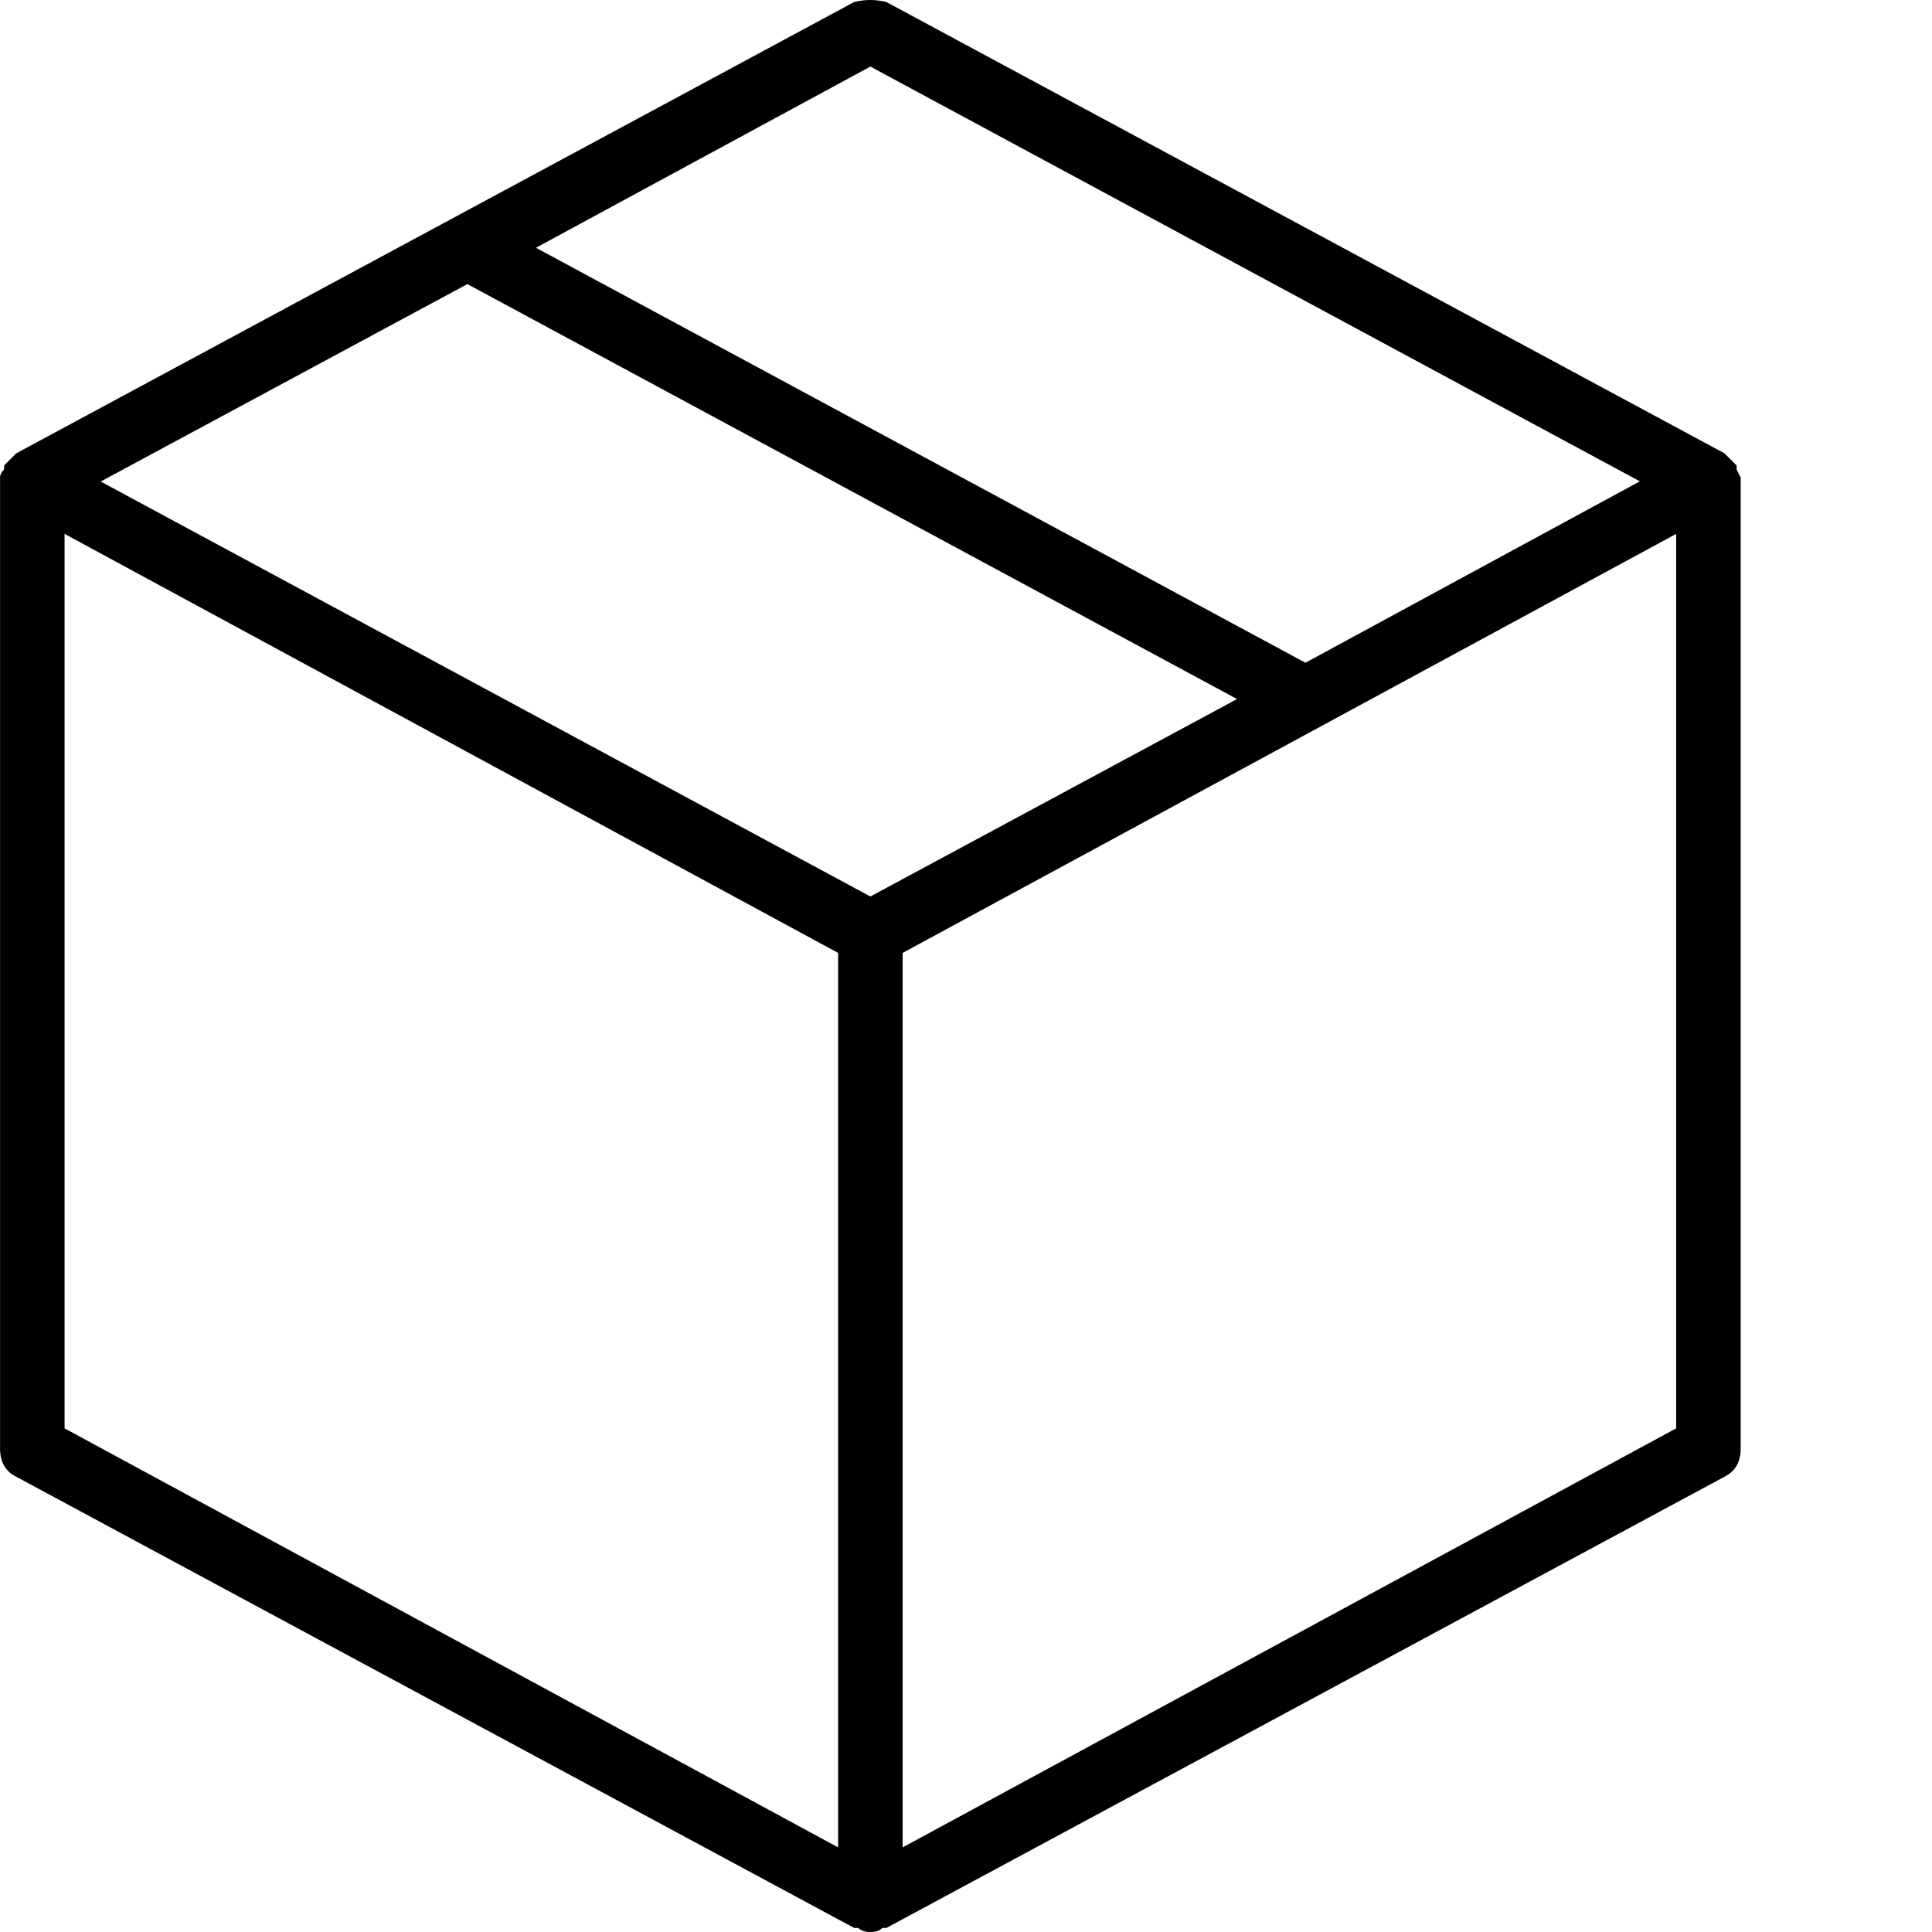
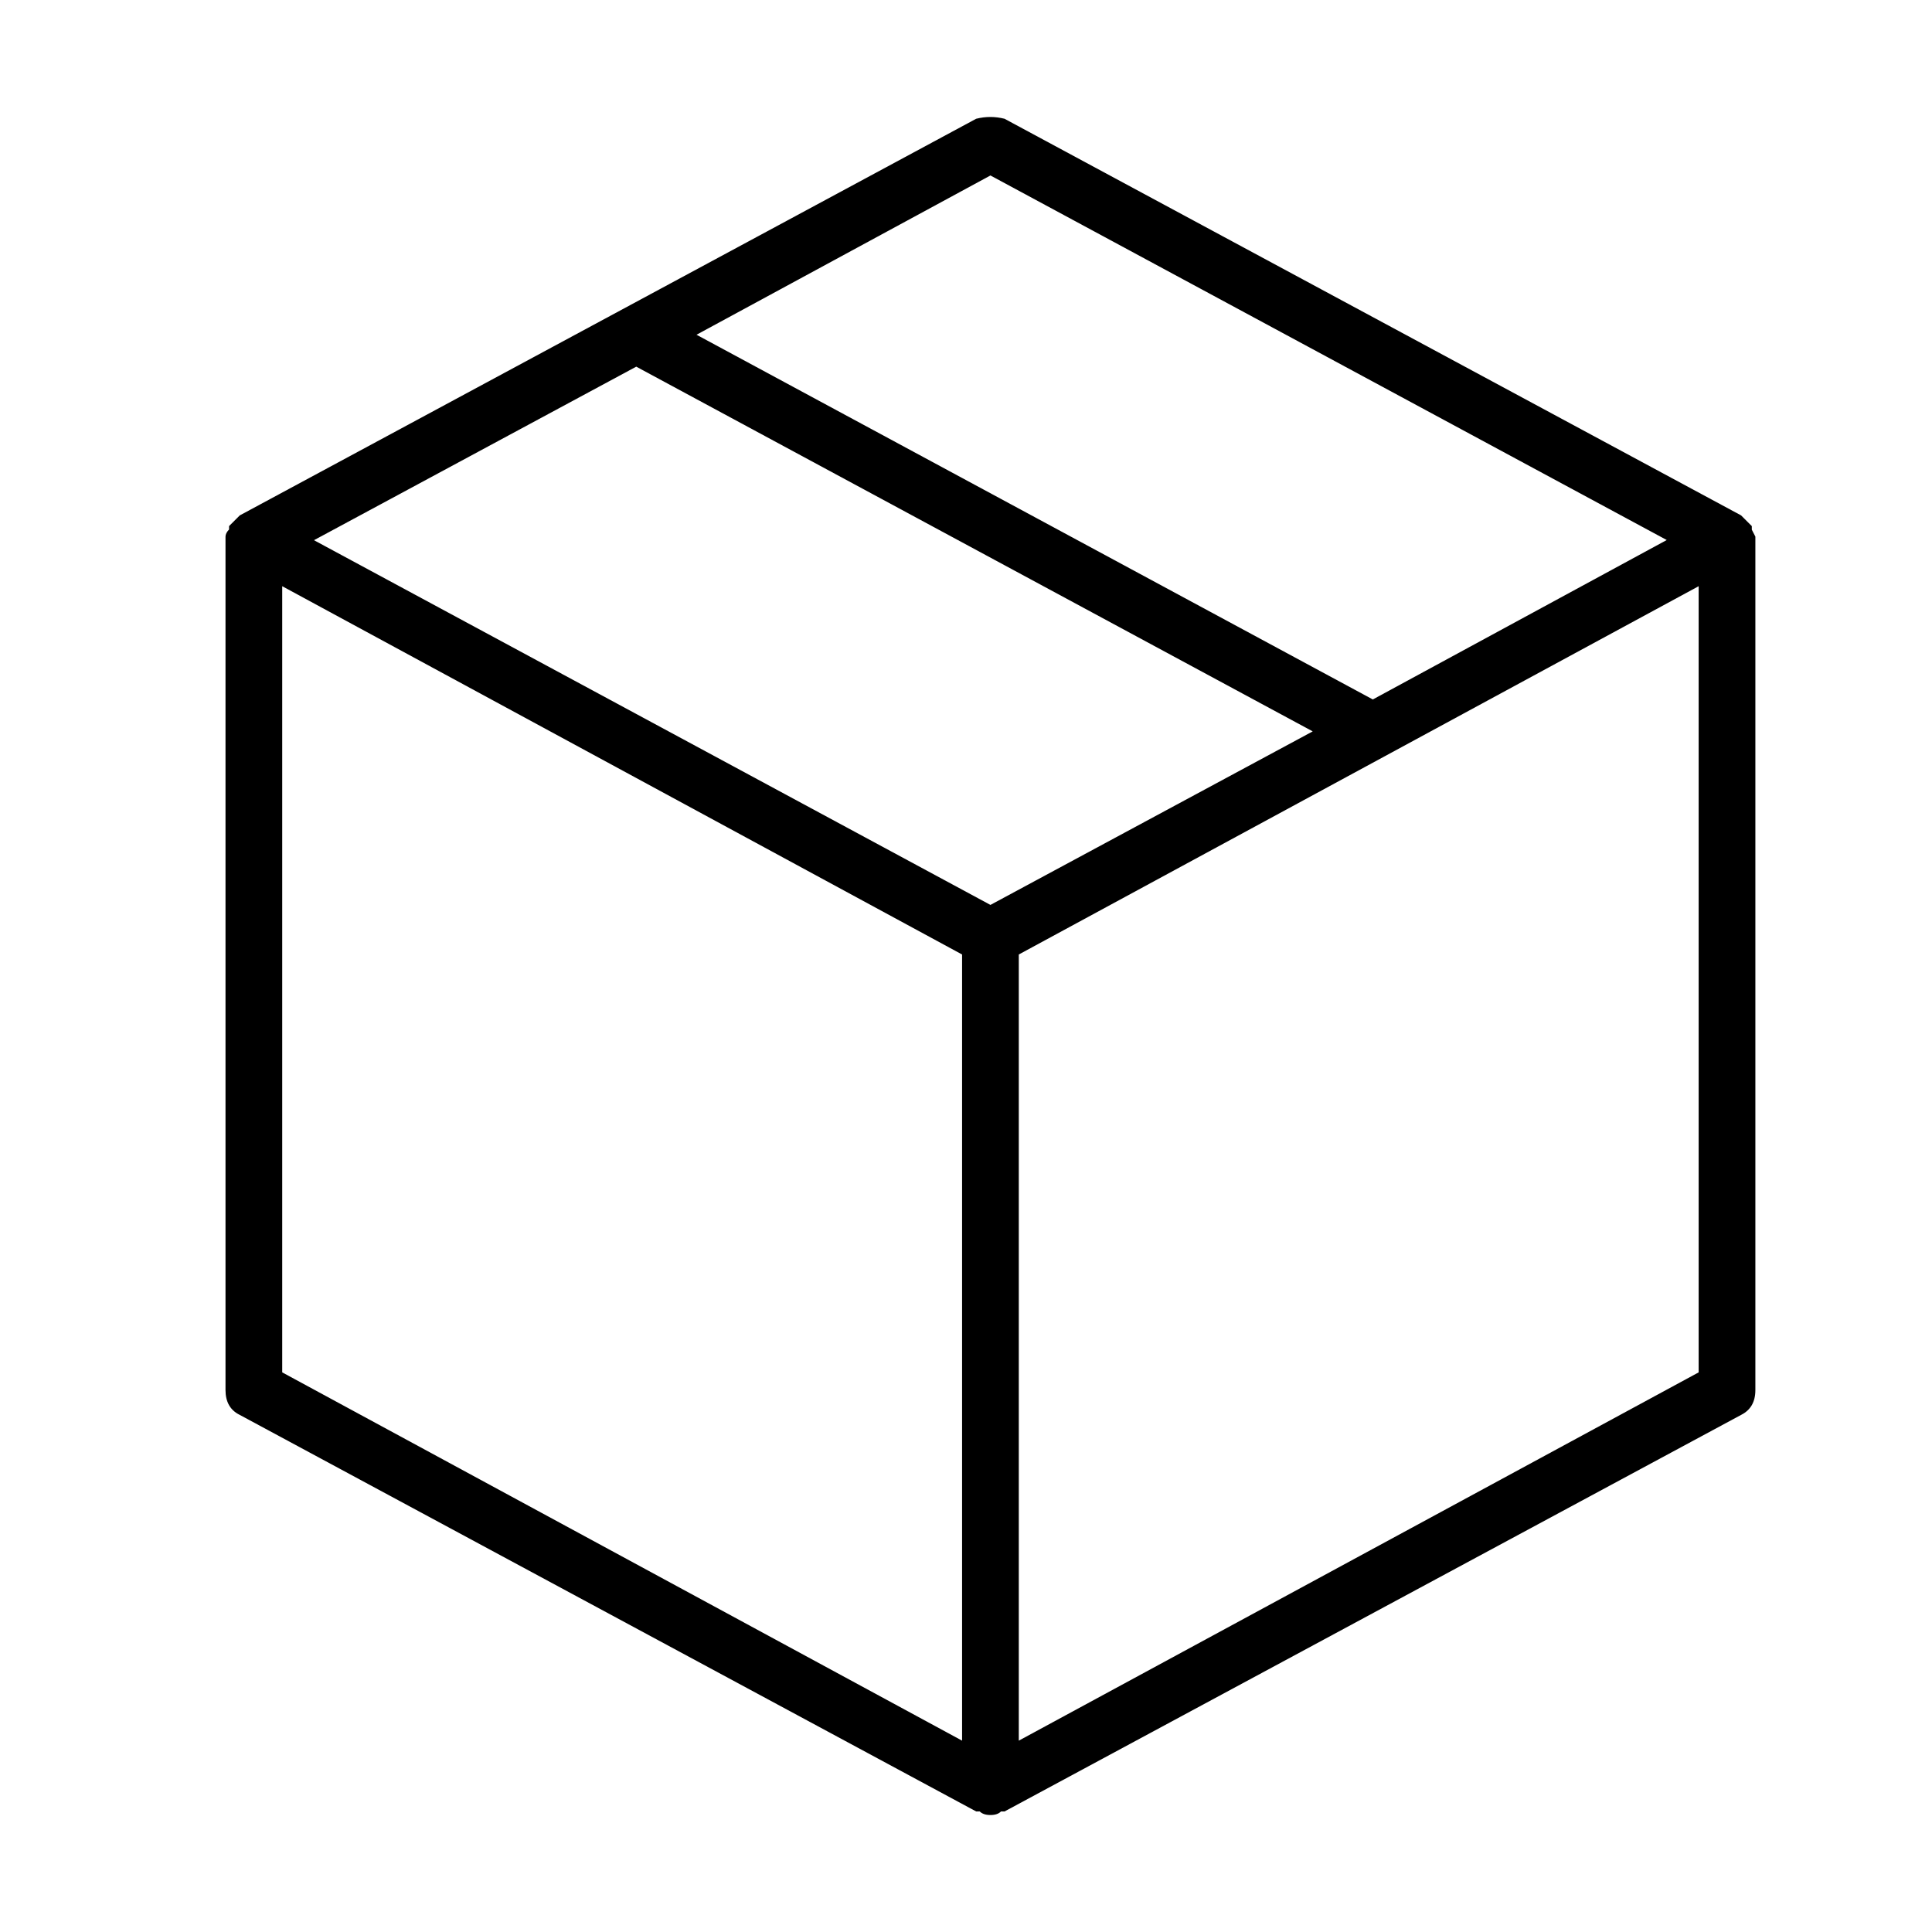
- <svg xmlns="http://www.w3.org/2000/svg" t="1636703316963" class="icon" viewBox="0 0 1024 1024" version="1.1" p-id="99942" width="200" height="200">
+ <svg xmlns="http://www.w3.org/2000/svg" t="1648327457528" class="icon" viewBox="0 0 1024 1024" version="1.1" p-id="6877" width="200" height="200">
  <defs>
-     <style type="text/css" />
+     <style type="text/css">@font-face { font-family: feedback-iconfont; src: url("//at.alicdn.com/t/font_1031158_u69w8yhxdu.woff2?t=1630033759944") format("woff2"), url("//at.alicdn.com/t/font_1031158_u69w8yhxdu.woff?t=1630033759944") format("woff"), url("//at.alicdn.com/t/font_1031158_u69w8yhxdu.ttf?t=1630033759944") format("truetype"); }
+ </style>
  </defs>
-   <path d="M922.603 767.706c0 7.168-2.867 12.083-8.499 14.95L469.813 1021.85 467.663 1021.85C466.332 1023.283 464.182 1024 461.315 1024c-2.867 0-5.017-0.717-6.451-2.15L452.713 1021.85 8.524 782.655C2.893 779.891 0.026 774.873 0.026 767.706L0.026 255.219 0.026 253.069c0-1.331 0.717-2.867 2.15-4.301L2.176 246.72l4.301-4.301 2.15-2.15L452.713 1.075c5.734-1.434 11.366-1.434 17.1 0l444.189 239.194 2.15 2.15 4.301 4.301 0 2.15L922.603 253.069l0 2.15L922.603 767.706zM34.225 757.057l409.989 222.094 0-474.088L34.225 282.968 34.225 757.057zM655.66 370.516 247.719 150.572 53.373 255.219 461.315 475.163 655.66 370.516zM284.069 131.321 691.908 351.266l177.246-96.149L461.315 35.275 284.069 131.321zM888.404 757.057l0-474.088L478.414 505.063l0 474.088L888.404 757.057z" p-id="99943" />
+   <path d="M930.382 736.741c0 6.3-2.52 10.619-7.47 13.139L532.422 960.11 530.532 960.11C529.362 961.37 527.472 962 524.952 962c-2.52 0-4.41-0.63-5.67-1.89L517.393 960.11 126.992 749.881C122.042 747.451 119.522 743.041 119.522 736.741L119.522 286.314 119.522 284.424c0-1.17 0.63-2.52 1.89-3.78L121.412 278.844l3.78-3.78 1.89-1.89L517.393 62.945c5.04-1.26 9.99-1.26 15.029-1e-8l390.4 210.229 1.89 1.89 3.78 3.78 0 1.89L930.382 284.424l0 1.89L930.382 736.741zM149.581 727.382l360.342 195.2 0-416.679L149.581 310.703 149.581 727.382zM695.764 387.649L337.222 194.338 166.41 286.314 524.952 479.624 695.764 387.649zM369.17 177.419L727.622 370.73l155.782-84.506L524.952 93.003 369.17 177.419zM900.323 727.382l0-416.679L539.981 505.903l0 416.679L900.323 727.382z" p-id="6878" />
</svg>
